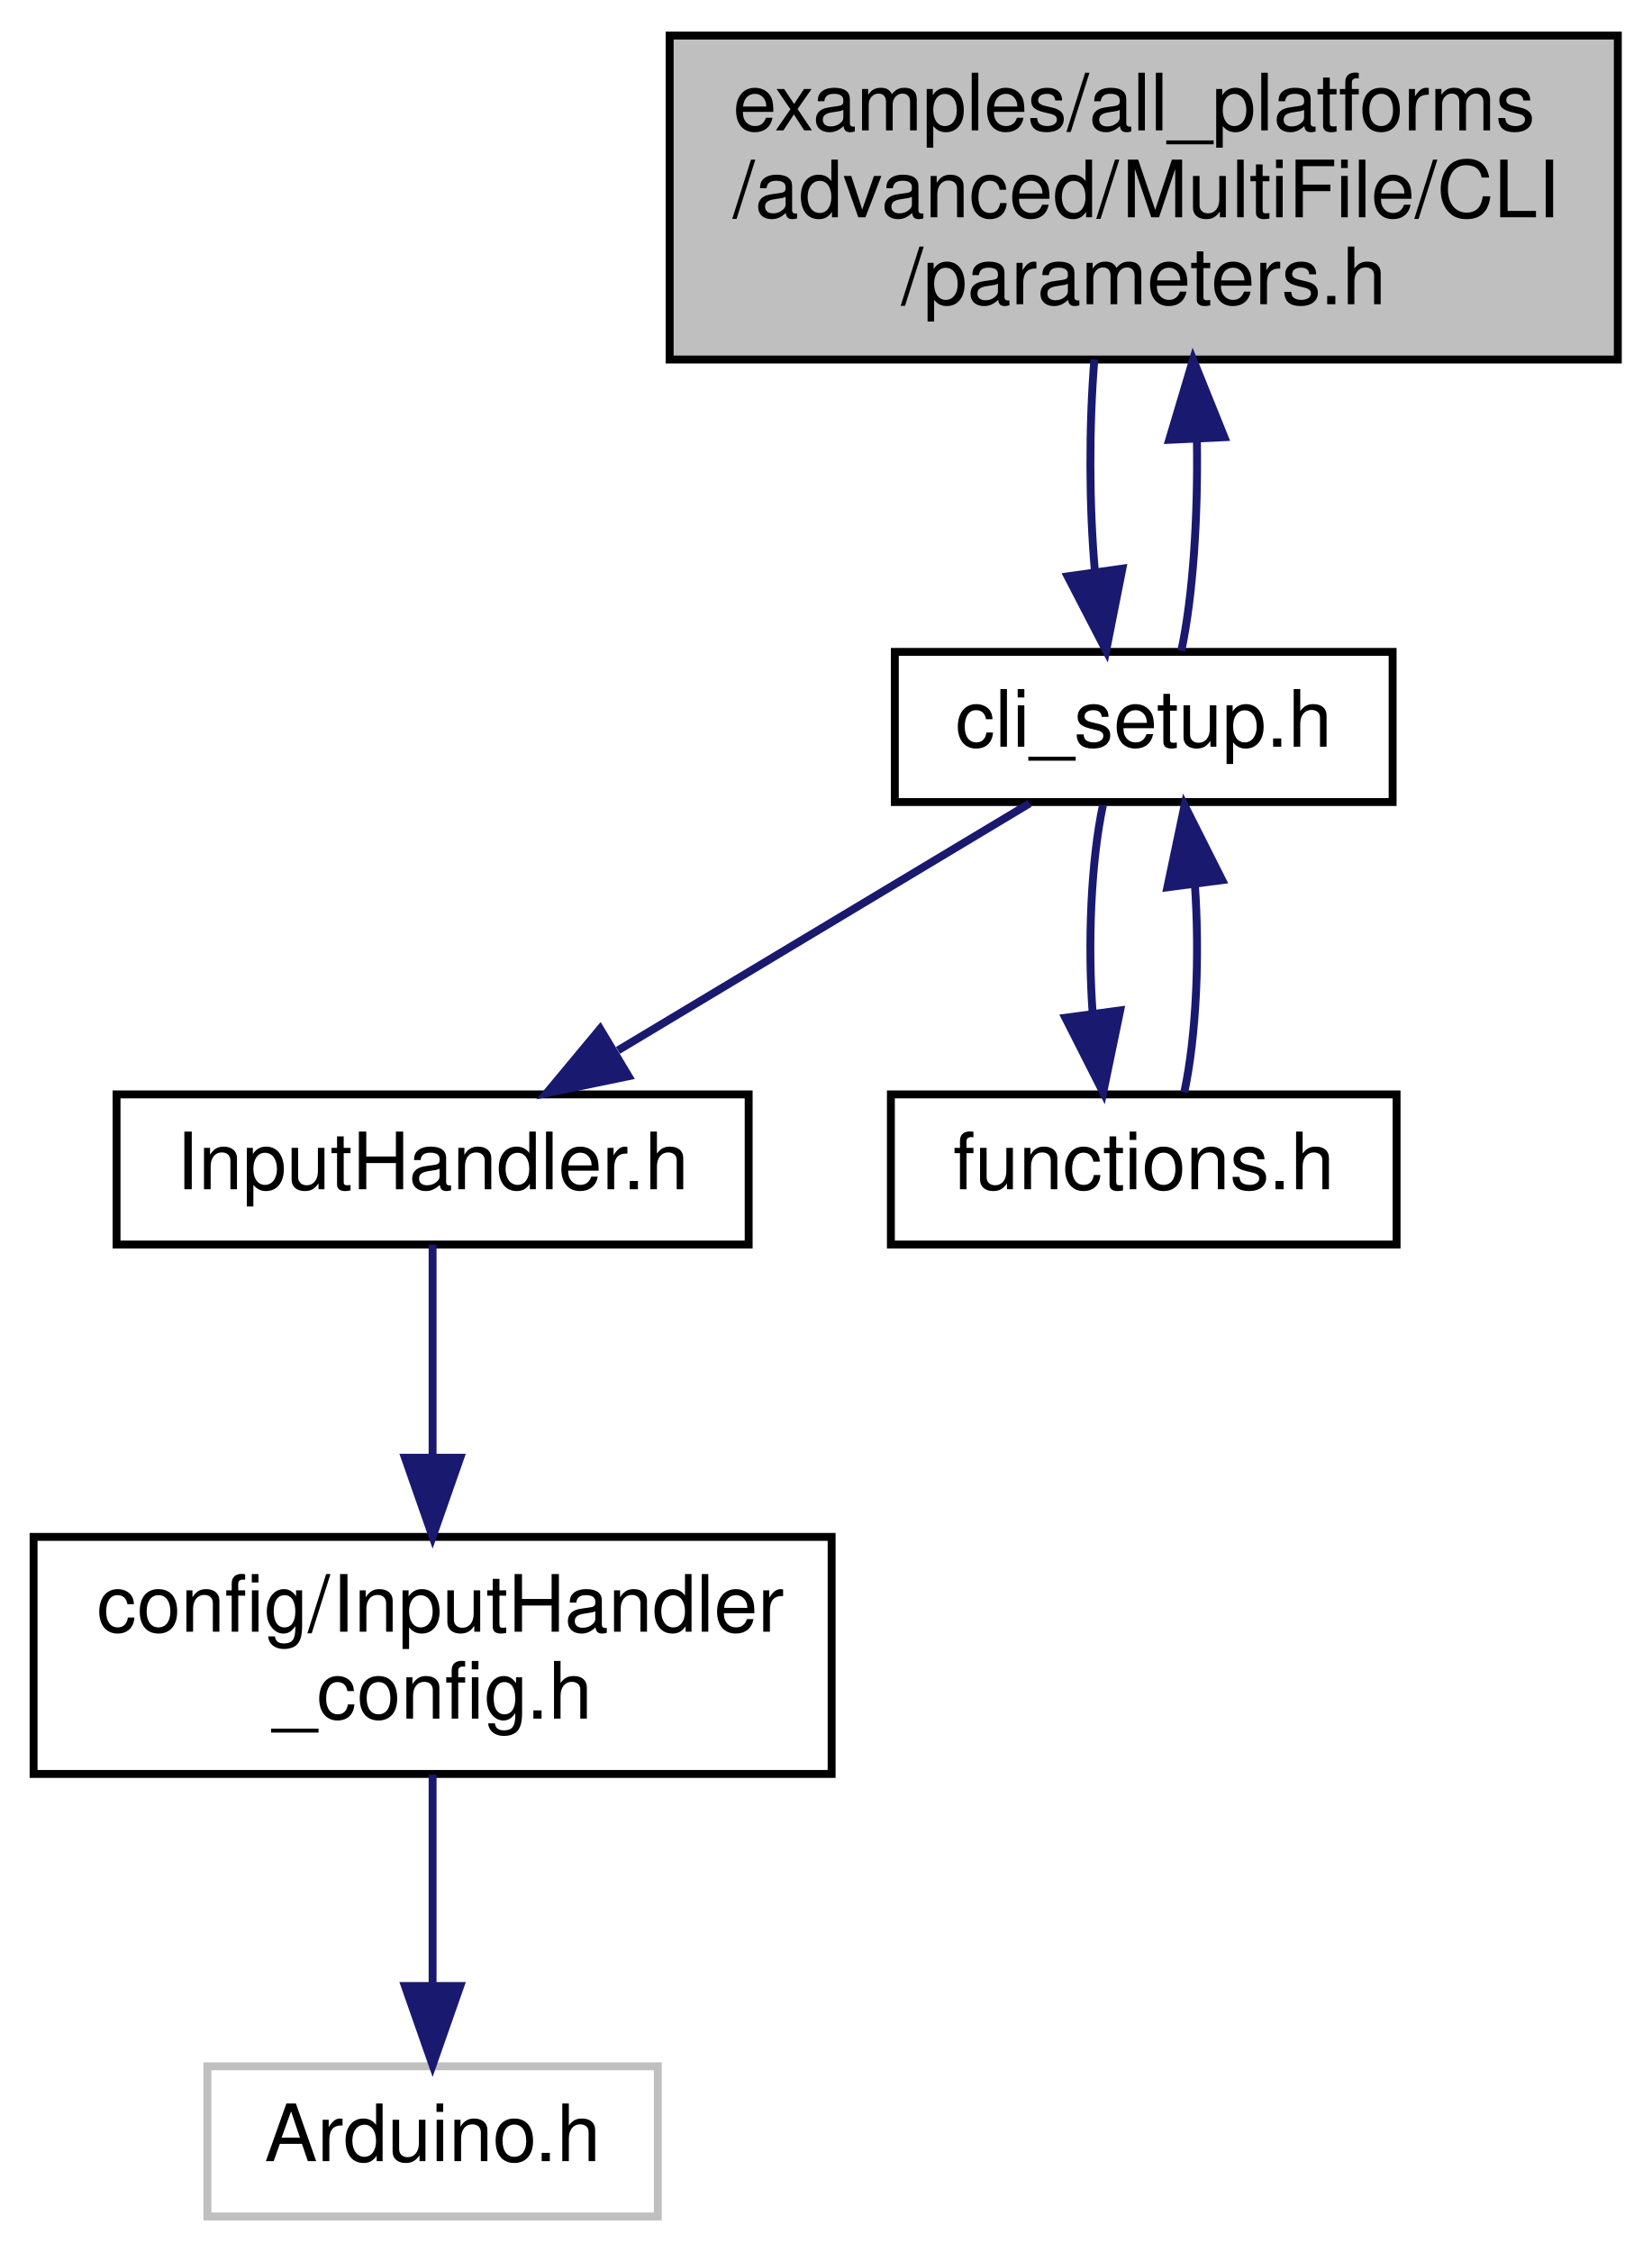
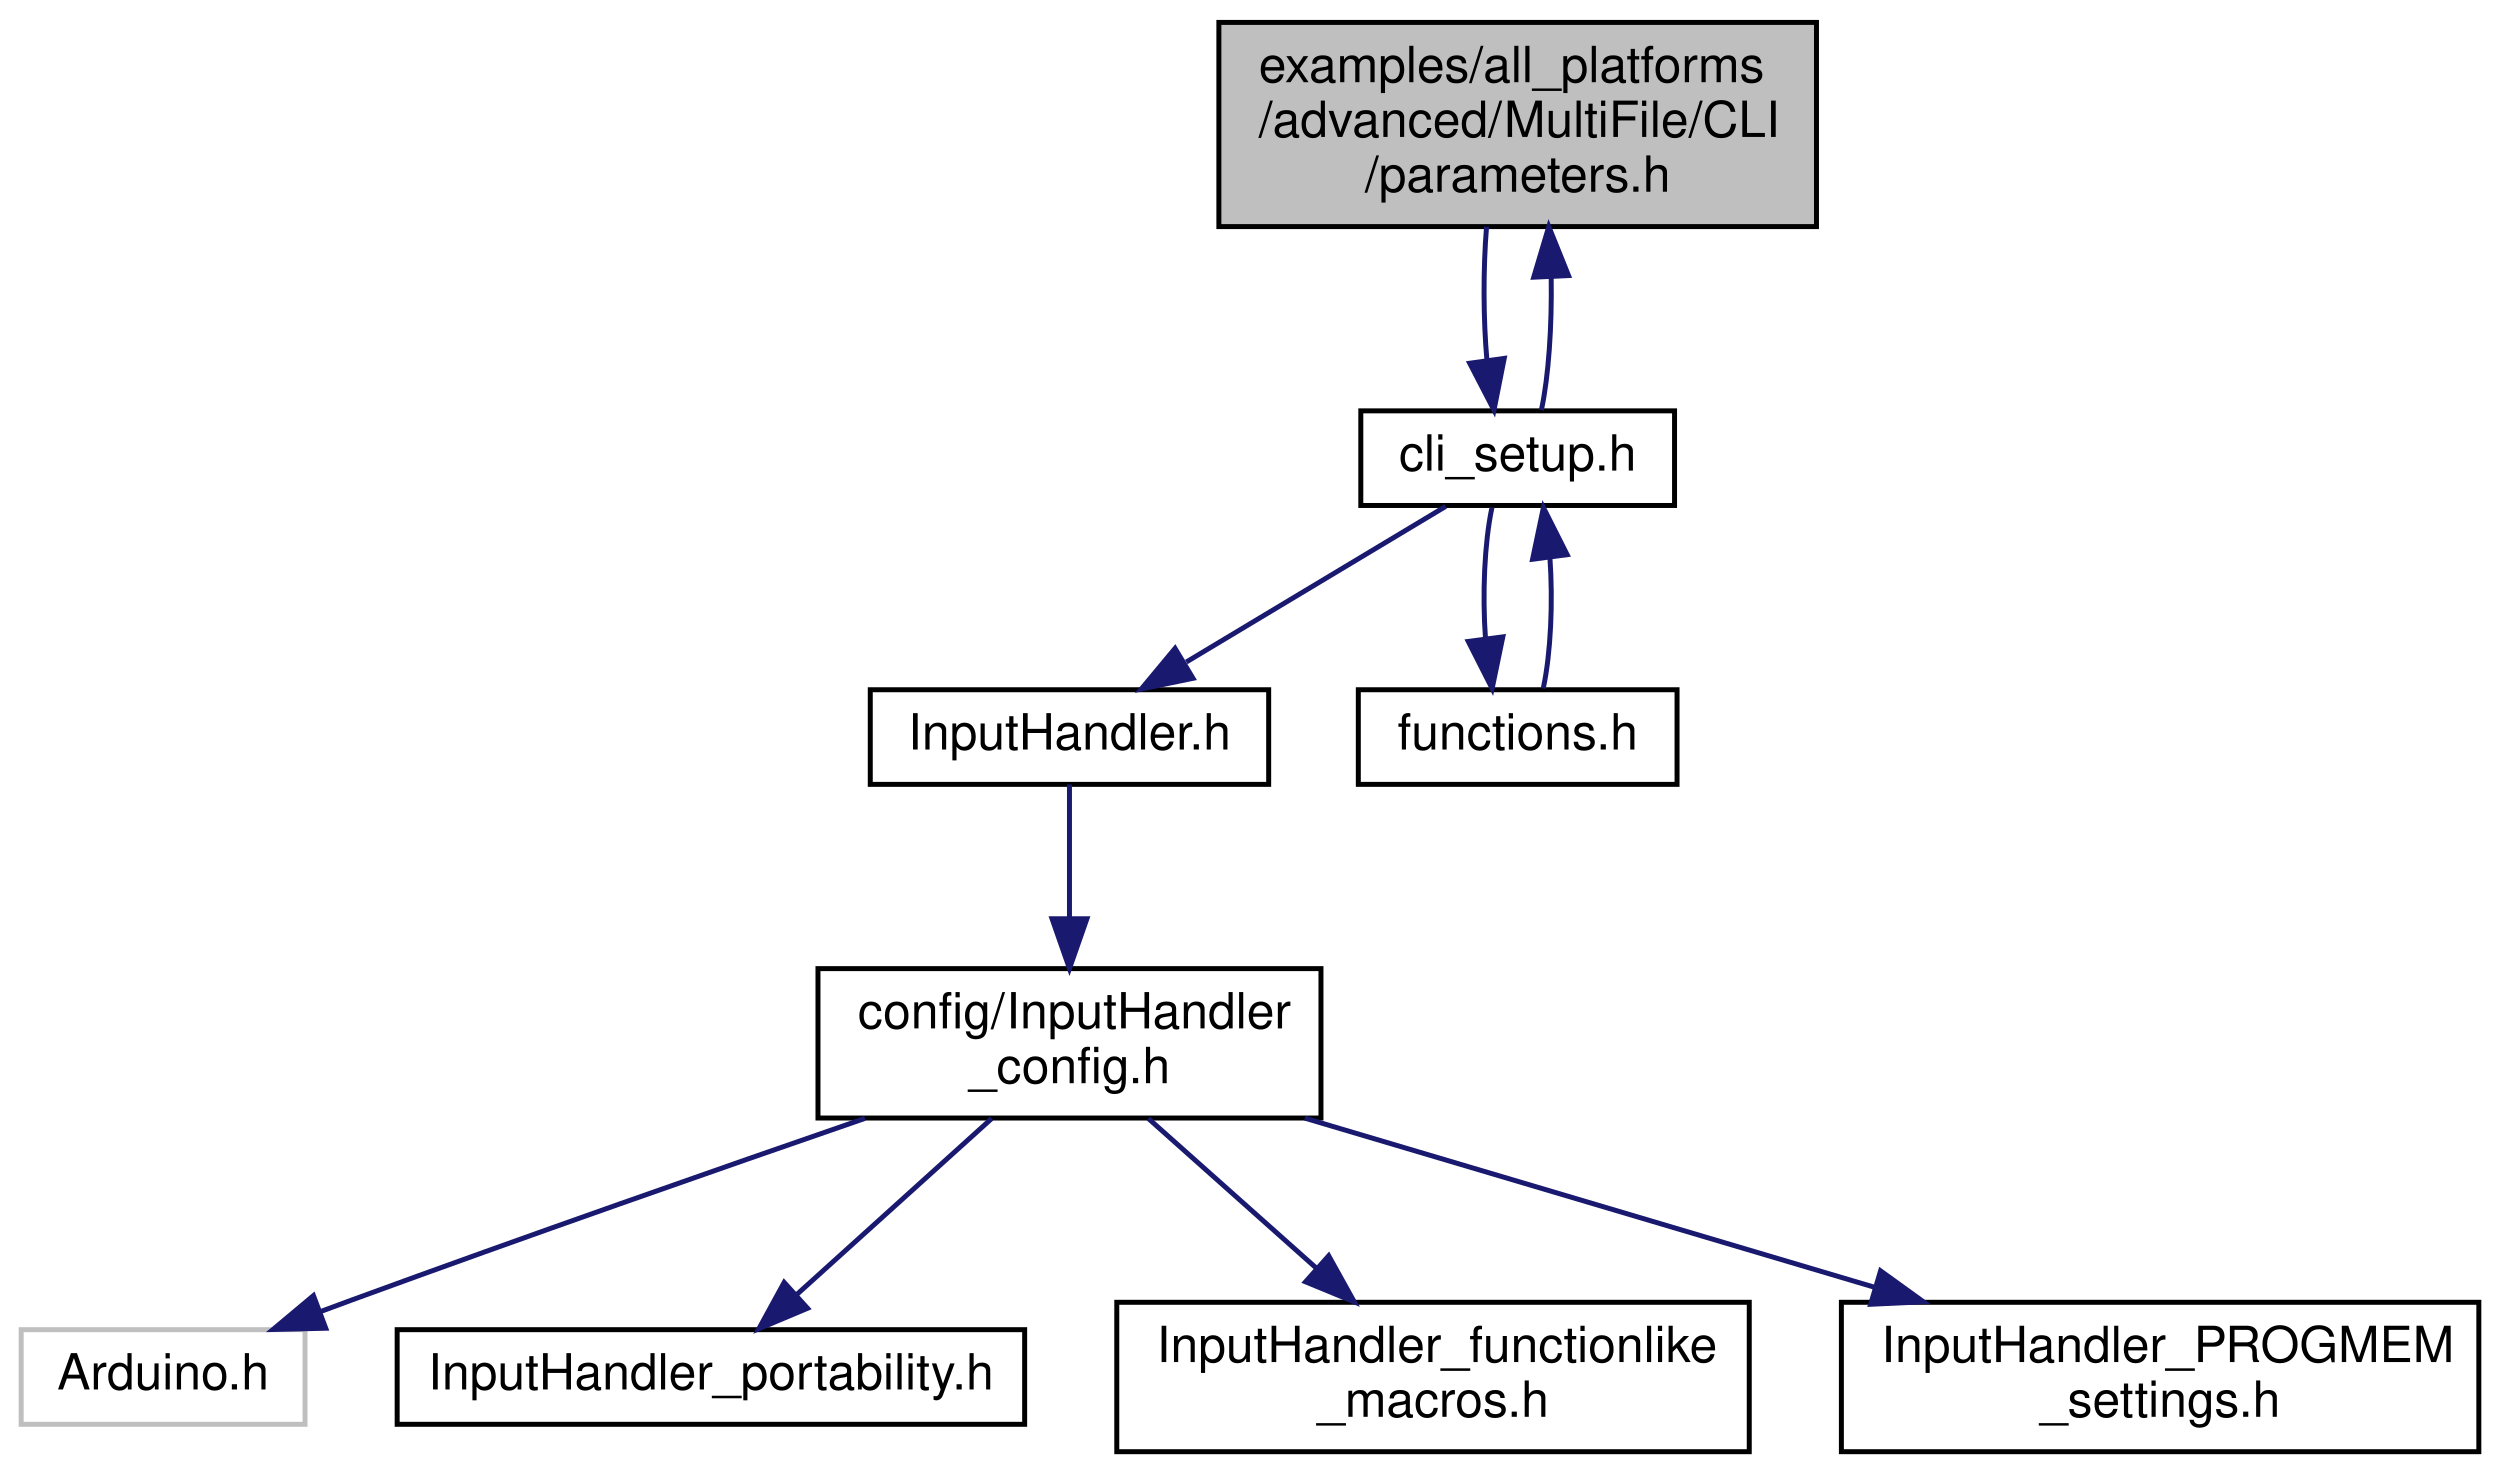
- <svg xmlns="http://www.w3.org/2000/svg" xmlns:xlink="http://www.w3.org/1999/xlink" width="209pt" height="285pt" viewBox="0.00 0.00 208.50 285.00">
-   <g id="graph0" class="graph" transform="scale(1 1) rotate(0) translate(4 281)">
+ <svg xmlns="http://www.w3.org/2000/svg" xmlns:xlink="http://www.w3.org/1999/xlink" width="502pt" height="296pt" viewBox="0.00 0.00 501.50 296.00">
+   <g id="graph0" class="graph" transform="scale(1 1) rotate(0) translate(4 292)">
    <g id="node1" class="node">
      <g id="a_node1">
        <a xlink:title="Parameters and CommandConstructor objects for MultiFile.ino.">
-           <polygon fill="#bfbfbf" stroke="black" points="80.5,-235.5 80.5,-276.5 200.5,-276.5 200.5,-235.5 80.5,-235.5" />
-           <text text-anchor="start" x="88.5" y="-264.5" font-family="Helvetica,sans-Serif" font-size="10.00">examples/all_platforms</text>
-           <text text-anchor="start" x="88.5" y="-253.5" font-family="Helvetica,sans-Serif" font-size="10.00">/advanced/MultiFile/CLI</text>
-           <text text-anchor="middle" x="140.5" y="-242.5" font-family="Helvetica,sans-Serif" font-size="10.00">/parameters.h</text>
+           <polygon fill="#bfbfbf" stroke="black" points="240.5,-246.5 240.5,-287.5 360.5,-287.5 360.5,-246.5 240.5,-246.5" />
+           <text text-anchor="start" x="248.5" y="-275.5" font-family="Helvetica,sans-Serif" font-size="10.00">examples/all_platforms</text>
+           <text text-anchor="start" x="248.5" y="-264.5" font-family="Helvetica,sans-Serif" font-size="10.00">/advanced/MultiFile/CLI</text>
+           <text text-anchor="middle" x="300.5" y="-253.5" font-family="Helvetica,sans-Serif" font-size="10.00">/parameters.h</text>
        </a>
      </g>
    </g>
    <g id="node2" class="node">
      <g id="a_node2">
        <a xlink:href="../../d0/dd9/cli__setup_8h.html" target="_top" xlink:title="setup example for MultiFile.ino">
-           <polygon fill="none" stroke="black" points="109,-179.5 109,-198.5 172,-198.5 172,-179.5 109,-179.5" />
-           <text text-anchor="middle" x="140.5" y="-186.5" font-family="Helvetica,sans-Serif" font-size="10.00">cli_setup.h</text>
+           <polygon fill="none" stroke="black" points="269,-190.5 269,-209.5 332,-209.5 332,-190.5 269,-190.5" />
+           <text text-anchor="middle" x="300.5" y="-197.5" font-family="Helvetica,sans-Serif" font-size="10.00">cli_setup.h</text>
        </a>
      </g>
    </g>
    <g id="edge1" class="edge">
-       <path fill="none" stroke="midnightblue" d="M134.25,-235.5C133.56,-226.97 133.58,-217.01 134.33,-208.59" />
-       <polygon fill="midnightblue" stroke="midnightblue" points="137.8,-209.04 135.74,-198.65 130.87,-208.06 137.8,-209.04" />
+       <path fill="none" stroke="midnightblue" d="M294.25,-246.5C293.56,-237.97 293.58,-228.01 294.33,-219.59" />
+       <polygon fill="midnightblue" stroke="midnightblue" points="297.8,-220.04 295.74,-209.65 290.87,-219.06 297.8,-220.04" />
    </g>
-     <g id="edge7" class="edge">
-       <path fill="none" stroke="midnightblue" d="M145.26,-198.65C146.73,-205.52 147.38,-215.56 147.23,-225.26" />
-       <polygon fill="midnightblue" stroke="midnightblue" points="143.72,-225.34 146.75,-235.5 150.71,-225.67 143.72,-225.34" />
+     <g id="edge10" class="edge">
+       <path fill="none" stroke="midnightblue" d="M305.26,-209.65C306.73,-216.52 307.38,-226.56 307.23,-236.26" />
+       <polygon fill="midnightblue" stroke="midnightblue" points="303.72,-236.34 306.75,-246.5 310.71,-236.67 303.72,-236.34" />
    </g>
    <g id="node3" class="node">
      <g id="a_node3">
        <a xlink:href="../../df/dec/_input_handler_8h.html" target="_top" xlink:title="InputHandler library header file.">
-           <polygon fill="none" stroke="black" points="10.5,-123.5 10.5,-142.5 90.5,-142.5 90.5,-123.5 10.5,-123.5" />
-           <text text-anchor="middle" x="50.5" y="-130.5" font-family="Helvetica,sans-Serif" font-size="10.00">InputHandler.h</text>
+           <polygon fill="none" stroke="black" points="170.5,-134.5 170.5,-153.5 250.5,-153.5 250.5,-134.5 170.5,-134.5" />
+           <text text-anchor="middle" x="210.5" y="-141.5" font-family="Helvetica,sans-Serif" font-size="10.00">InputHandler.h</text>
        </a>
      </g>
    </g>
    <g id="edge2" class="edge">
-       <path fill="none" stroke="midnightblue" d="M126.04,-179.32C112,-170.9 90.45,-157.97 73.96,-148.07" />
-       <polygon fill="midnightblue" stroke="midnightblue" points="75.3,-144.8 64.92,-142.65 71.7,-150.8 75.3,-144.8" />
+       <path fill="none" stroke="midnightblue" d="M286.04,-190.32C272,-181.9 250.45,-168.97 233.96,-159.07" />
+       <polygon fill="midnightblue" stroke="midnightblue" points="235.3,-155.8 224.92,-153.65 231.7,-161.8 235.3,-155.8" />
+     </g>
+     <g id="node9" class="node">
+       <g id="a_node9">
+         <a xlink:href="../../d8/d5c/functions_8h.html" target="_top" xlink:title="Functions for MultiFile.ino.">
+           <polygon fill="none" stroke="black" points="268.5,-134.5 268.5,-153.5 332.5,-153.5 332.5,-134.5 268.5,-134.5" />
+           <text text-anchor="middle" x="300.5" y="-141.5" font-family="Helvetica,sans-Serif" font-size="10.00">functions.h</text>
+         </a>
+       </g>
+     </g>
+     <g id="edge8" class="edge">
+       <path fill="none" stroke="midnightblue" d="M295.33,-190.08C293.82,-182.93 293.39,-172.64 294.04,-163.69" />
+       <polygon fill="midnightblue" stroke="midnightblue" points="297.52,-164.13 295.37,-153.75 290.58,-163.2 297.52,-164.13" />
+     </g>
+     <g id="node4" class="node">
+       <g id="a_node4">
+         <a xlink:href="../../dd/d4e/_input_handler__config_8h.html" target="_top" xlink:title="InputHandler library configuration file.">
+           <polygon fill="none" stroke="black" points="160,-67.5 160,-97.5 261,-97.5 261,-67.5 160,-67.5" />
+           <text text-anchor="start" x="168" y="-85.5" font-family="Helvetica,sans-Serif" font-size="10.00">config/InputHandler</text>
+           <text text-anchor="middle" x="210.5" y="-74.5" font-family="Helvetica,sans-Serif" font-size="10.00">_config.h</text>
+         </a>
+       </g>
+     </g>
+     <g id="edge3" class="edge">
+       <path fill="none" stroke="midnightblue" d="M210.5,-134.48C210.5,-127.47 210.5,-117.19 210.5,-107.7" />
+       <polygon fill="midnightblue" stroke="midnightblue" points="214,-107.52 210.5,-97.52 207,-107.52 214,-107.52" />
+     </g>
+     <g id="node5" class="node">
+       <g id="a_node5">
+         <a xlink:title=" ">
+           <polygon fill="none" stroke="#bfbfbf" points="0,-6 0,-25 57,-25 57,-6 0,-6" />
+           <text text-anchor="middle" x="28.5" y="-13" font-family="Helvetica,sans-Serif" font-size="10.00">Arduino.h</text>
+         </a>
+       </g>
+     </g>
+     <g id="edge4" class="edge">
+       <path fill="none" stroke="midnightblue" d="M169.43,-67.43C140.56,-57.46 101.08,-43.66 66.5,-31 64.4,-30.23 62.24,-29.43 60.06,-28.62" />
+       <polygon fill="midnightblue" stroke="midnightblue" points="61.16,-25.29 50.57,-25.04 58.69,-31.84 61.16,-25.29" />
    </g>
    <g id="node6" class="node">
      <g id="a_node6">
-         <a xlink:href="../../d8/d5c/functions_8h.html" target="_top" xlink:title="Functions for MultiFile.ino.">
-           <polygon fill="none" stroke="black" points="108.5,-123.5 108.5,-142.5 172.5,-142.5 172.5,-123.5 108.5,-123.5" />
-           <text text-anchor="middle" x="140.5" y="-130.5" font-family="Helvetica,sans-Serif" font-size="10.00">functions.h</text>
+         <a xlink:href="../../d3/dcd/_input_handler__portability_8h.html" target="_top" xlink:title=" ">
+           <polygon fill="none" stroke="black" points="75.5,-6 75.5,-25 201.5,-25 201.5,-6 75.5,-6" />
+           <text text-anchor="middle" x="138.5" y="-13" font-family="Helvetica,sans-Serif" font-size="10.00">InputHandler_portability.h</text>
        </a>
      </g>
    </g>
    <g id="edge5" class="edge">
-       <path fill="none" stroke="midnightblue" d="M135.33,-179.08C133.82,-171.93 133.39,-161.64 134.04,-152.69" />
-       <polygon fill="midnightblue" stroke="midnightblue" points="137.52,-153.13 135.37,-142.75 130.58,-152.2 137.52,-153.13" />
+       <path fill="none" stroke="midnightblue" d="M194.88,-67.4C183.32,-56.96 167.58,-42.75 155.67,-32" />
+       <polygon fill="midnightblue" stroke="midnightblue" points="157.9,-29.3 148.13,-25.19 153.21,-34.49 157.9,-29.3" />
    </g>
-     <g id="node4" class="node">
-       <g id="a_node4">
-         <a xlink:href="../../dd/d4e/_input_handler__config_8h.html" target="_top" xlink:title="InputHandler library configuration file.">
-           <polygon fill="none" stroke="black" points="0,-56.5 0,-86.5 101,-86.5 101,-56.5 0,-56.5" />
-           <text text-anchor="start" x="8" y="-74.5" font-family="Helvetica,sans-Serif" font-size="10.00">config/InputHandler</text>
-           <text text-anchor="middle" x="50.5" y="-63.5" font-family="Helvetica,sans-Serif" font-size="10.00">_config.h</text>
+     <g id="node7" class="node">
+       <g id="a_node7">
+         <a xlink:href="../../d1/d39/_input_handler__functionlike__macros_8h.html" target="_top" xlink:title=" ">
+           <polygon fill="none" stroke="black" points="220,-0.5 220,-30.5 347,-30.5 347,-0.5 220,-0.5" />
+           <text text-anchor="start" x="228" y="-18.5" font-family="Helvetica,sans-Serif" font-size="10.00">InputHandler_functionlike</text>
+           <text text-anchor="middle" x="283.5" y="-7.5" font-family="Helvetica,sans-Serif" font-size="10.00">_macros.h</text>
        </a>
      </g>
    </g>
-     <g id="edge3" class="edge">
-       <path fill="none" stroke="midnightblue" d="M50.5,-123.48C50.5,-116.47 50.5,-106.19 50.5,-96.7" />
-       <polygon fill="midnightblue" stroke="midnightblue" points="54,-96.52 50.5,-86.52 47,-96.52 54,-96.52" />
+     <g id="edge6" class="edge">
+       <path fill="none" stroke="midnightblue" d="M226.34,-67.4C236.19,-58.62 249.04,-47.18 260.06,-37.37" />
+       <polygon fill="midnightblue" stroke="midnightblue" points="262.55,-39.84 267.69,-30.58 257.9,-34.61 262.55,-39.84" />
    </g>
-     <g id="node5" class="node">
-       <g id="a_node5">
-         <a xlink:title=" ">
-           <polygon fill="none" stroke="#bfbfbf" points="22,-0.5 22,-19.5 79,-19.5 79,-0.5 22,-0.5" />
-           <text text-anchor="middle" x="50.5" y="-7.5" font-family="Helvetica,sans-Serif" font-size="10.00">Arduino.h</text>
+     <g id="node8" class="node">
+       <g id="a_node8">
+         <a xlink:href="../../df/d25/_input_handler___p_r_o_g_m_e_m__settings_8h.html" target="_top" xlink:title=" ">
+           <polygon fill="none" stroke="black" points="365.5,-0.5 365.5,-30.5 493.5,-30.5 493.5,-0.5 365.5,-0.5" />
+           <text text-anchor="start" x="373.5" y="-18.5" font-family="Helvetica,sans-Serif" font-size="10.00">InputHandler_PROGMEM</text>
+           <text text-anchor="middle" x="429.5" y="-7.5" font-family="Helvetica,sans-Serif" font-size="10.00">_settings.h</text>
        </a>
      </g>
    </g>
-     <g id="edge4" class="edge">
-       <path fill="none" stroke="midnightblue" d="M50.5,-56.4C50.5,-48.47 50.5,-38.46 50.5,-29.86" />
-       <polygon fill="midnightblue" stroke="midnightblue" points="54,-29.66 50.5,-19.66 47,-29.66 54,-29.66" />
+     <g id="edge7" class="edge">
+       <path fill="none" stroke="midnightblue" d="M257.75,-67.48C291.31,-57.51 336.56,-44.09 372.18,-33.51" />
+       <polygon fill="midnightblue" stroke="midnightblue" points="373.37,-36.81 381.96,-30.61 371.37,-30.1 373.37,-36.81" />
    </g>
-     <g id="edge6" class="edge">
-       <path fill="none" stroke="midnightblue" d="M145.63,-142.75C147.16,-149.86 147.6,-160.14 146.97,-169.1" />
-       <polygon fill="midnightblue" stroke="midnightblue" points="143.49,-168.71 145.67,-179.08 150.43,-169.62 143.49,-168.71" />
+     <g id="edge9" class="edge">
+       <path fill="none" stroke="midnightblue" d="M305.63,-153.75C307.16,-160.86 307.6,-171.14 306.97,-180.1" />
+       <polygon fill="midnightblue" stroke="midnightblue" points="303.49,-179.71 305.67,-190.08 310.43,-180.62 303.49,-179.71" />
    </g>
  </g>
</svg>
